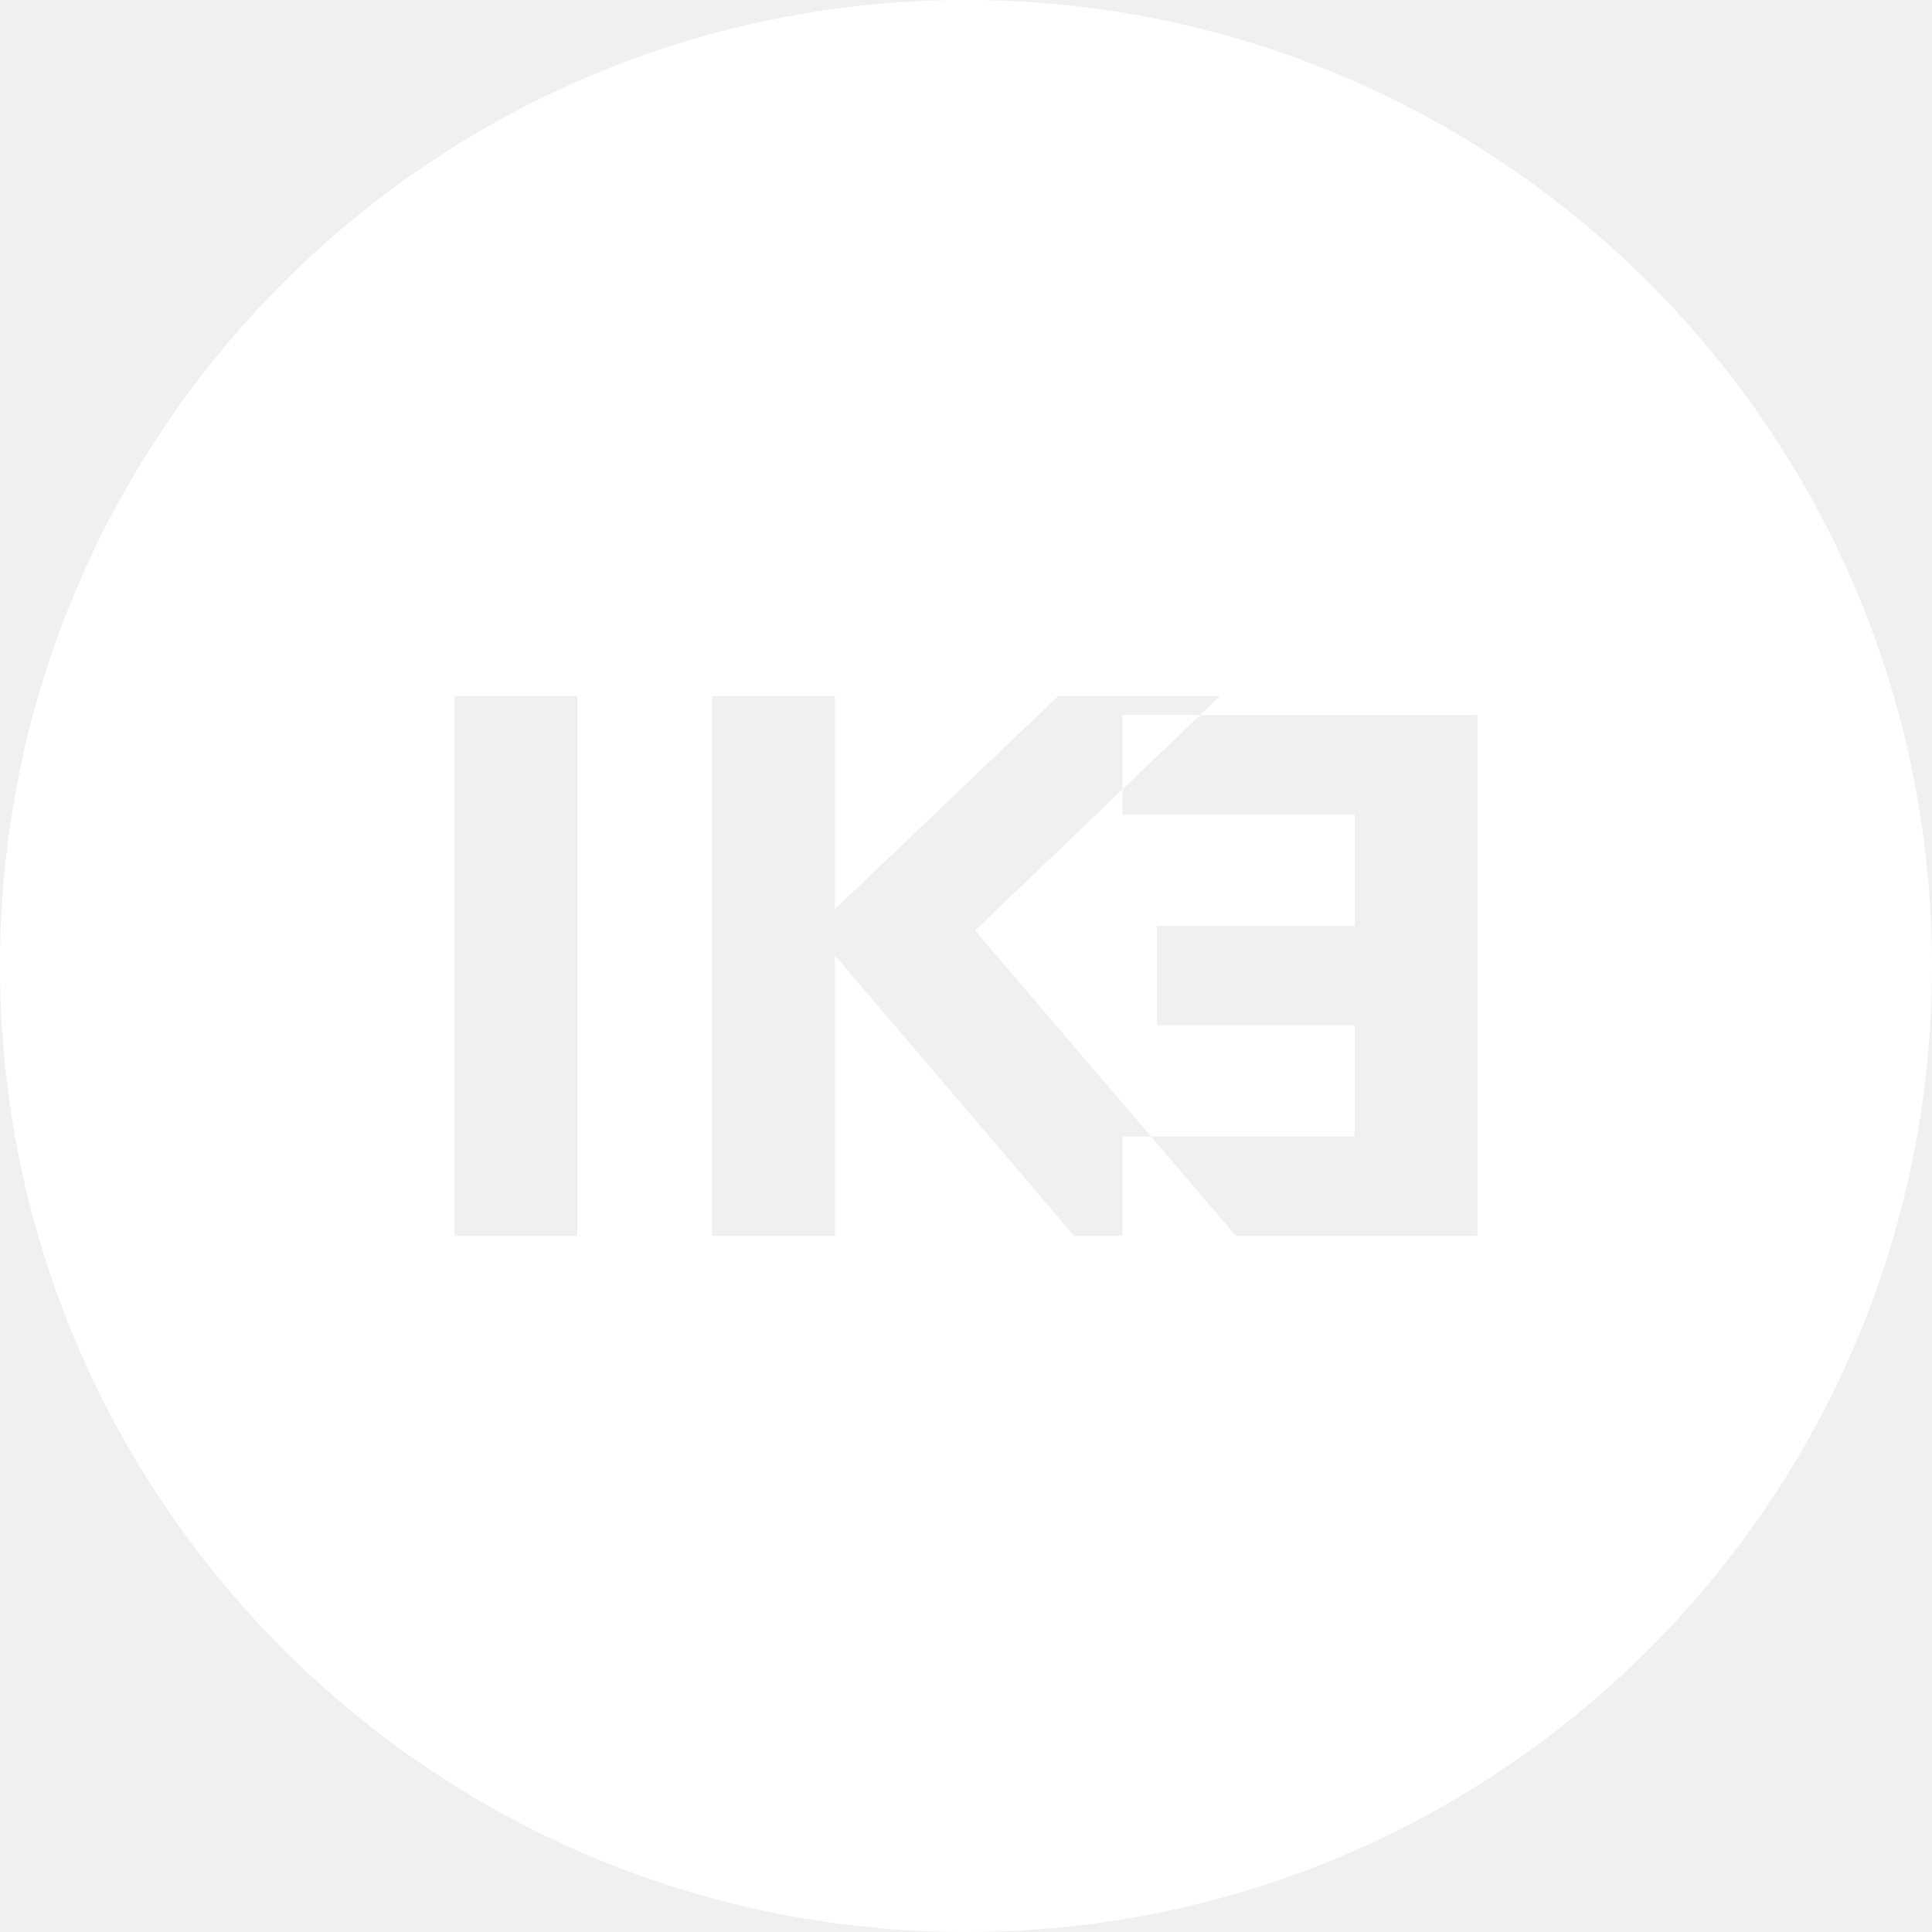
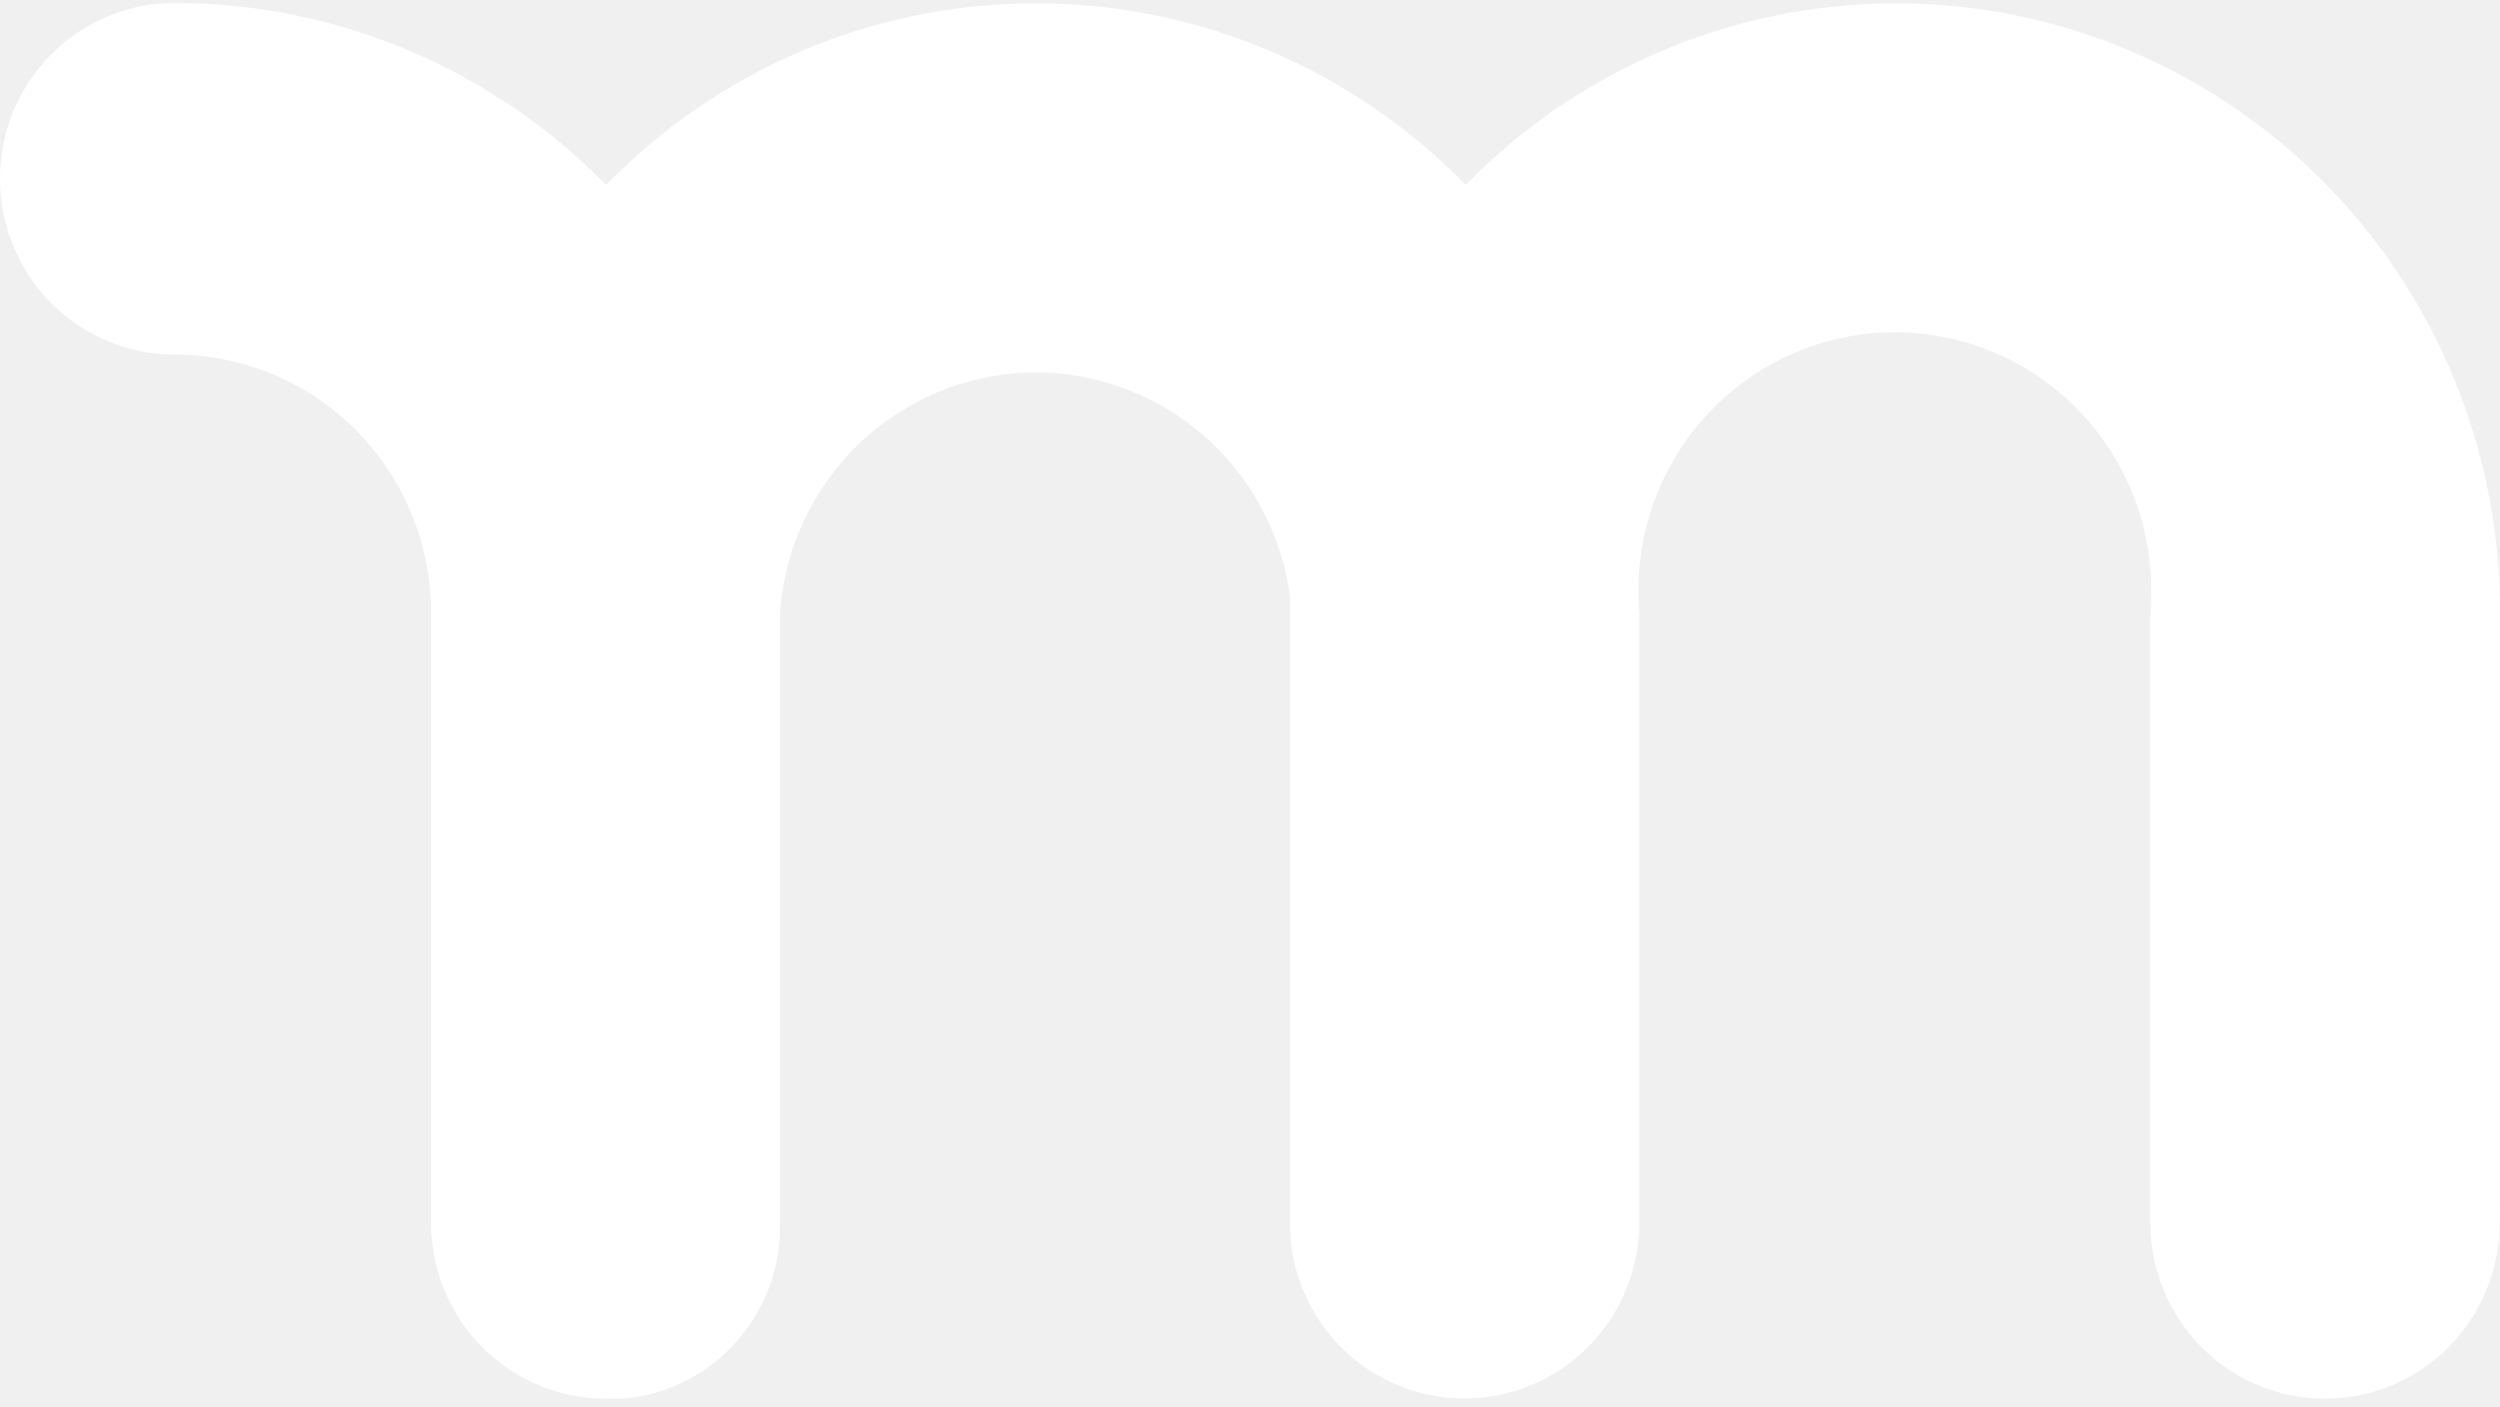
- <svg xmlns="http://www.w3.org/2000/svg" width="24px" height="24px" viewBox="0 0 24 24" version="1.1">
-   <g id="Page-1" stroke="none" stroke-width="1" fill="none" fill-rule="evenodd">
-     <g id="memberpress-logo" fill="#FFFFFF" fill-rule="nonzero">
-       <path d="M12,0 C5.373,0 0,5.373 0,12 C0,18.627 5.373,24 12,24 C18.627,24 24,18.627 24,12 C24,5.373 18.627,0 12,0 ZM7.172,15.353 L5.647,15.353 L5.647,8.647 L7.172,8.647 L7.172,15.353 Z M10.371,15.353 L8.845,15.353 L8.845,8.647 L10.371,8.647 L10.371,11.294 L13.146,8.647 L15.155,8.647 L12.112,11.559 L15.353,15.353 L13.344,15.353 L10.371,11.868 L10.371,15.353 Z M18.353,15.353 L13.945,15.353 L13.945,14.118 L16.828,14.118 L16.828,12.735 L14.372,12.735 L14.372,11.500 L16.828,11.500 L16.828,10.118 L13.945,10.118 L13.945,8.882 L18.353,8.882 L18.353,15.353 Z" id="MP" />
-     </g>
-   </g>
+ <svg xmlns="http://www.w3.org/2000/svg" width="240" height="135" viewBox="0 0 240 135" fill="none">
+   <path d="M239.996 115.477V58.823C240.025 47.228 236.622 35.887 230.222 26.247C223.821 16.607 214.714 9.105 204.06 4.698C193.407 0.291 181.691 -0.821 170.407 1.504C159.123 3.828 148.783 9.484 140.706 17.75C135.324 12.229 128.903 7.845 121.818 4.851C114.734 1.858 107.128 0.316 99.445 0.316C91.761 0.316 84.155 1.858 77.071 4.851C69.986 7.845 63.566 12.229 58.184 17.75C52.771 12.225 46.324 7.836 39.215 4.837C32.106 1.839 24.477 0.289 16.769 0.279C12.322 0.279 8.056 2.058 4.911 5.224C1.767 8.39 0 12.684 0 17.161C0 21.638 1.767 25.932 4.911 29.098C8.056 32.264 12.322 34.043 16.769 34.043C23.297 34.043 29.558 36.653 34.174 41.301C38.791 45.948 41.384 52.251 41.384 58.823V115.477C41.384 116.128 41.384 116.747 41.384 117.398C41.384 119.615 41.818 121.81 42.66 123.858C43.503 125.906 44.738 127.767 46.295 129.335C47.853 130.902 49.701 132.146 51.736 132.994C53.77 133.843 55.951 134.279 58.153 134.279H58.707H59.814C63.949 133.921 67.798 132.006 70.592 128.917C73.387 125.828 74.922 121.792 74.891 117.614V58.823C74.891 58.637 74.891 58.482 74.891 58.296C74.891 58.111 74.891 58.575 74.891 58.73C75.337 52.612 78.021 46.877 82.425 42.636C86.828 38.396 92.638 35.95 98.729 35.773C104.82 35.595 110.76 37.699 115.4 41.677C120.039 45.654 123.048 51.223 123.844 57.305C123.844 57.801 123.844 58.327 123.844 58.823V117.398C123.822 121.32 125.173 125.126 127.66 128.146C129.864 130.818 132.832 132.741 136.16 133.656C139.488 134.57 143.015 134.431 146.262 133.256C149.509 132.082 152.318 129.93 154.307 127.093C156.297 124.256 157.37 120.871 157.382 117.398V58.823C157.087 55.401 157.502 51.955 158.6 48.702C159.698 45.45 161.456 42.464 163.762 39.932C166.068 37.4 168.872 35.379 171.995 33.996C175.118 32.613 178.493 31.899 181.905 31.899C185.317 31.899 188.692 32.613 191.815 33.996C194.938 35.379 197.742 37.4 200.048 39.932C202.354 42.464 204.111 45.45 205.21 48.702C206.308 51.955 206.723 55.401 206.428 58.823V117.398C206.436 121.872 208.205 126.162 211.348 129.326C214.491 132.49 218.752 134.271 223.197 134.279C227.644 134.279 231.909 132.501 235.054 129.335C238.199 126.169 239.966 121.875 239.966 117.398C240.011 116.758 240.011 116.116 239.966 115.477" fill="white" />
</svg>
